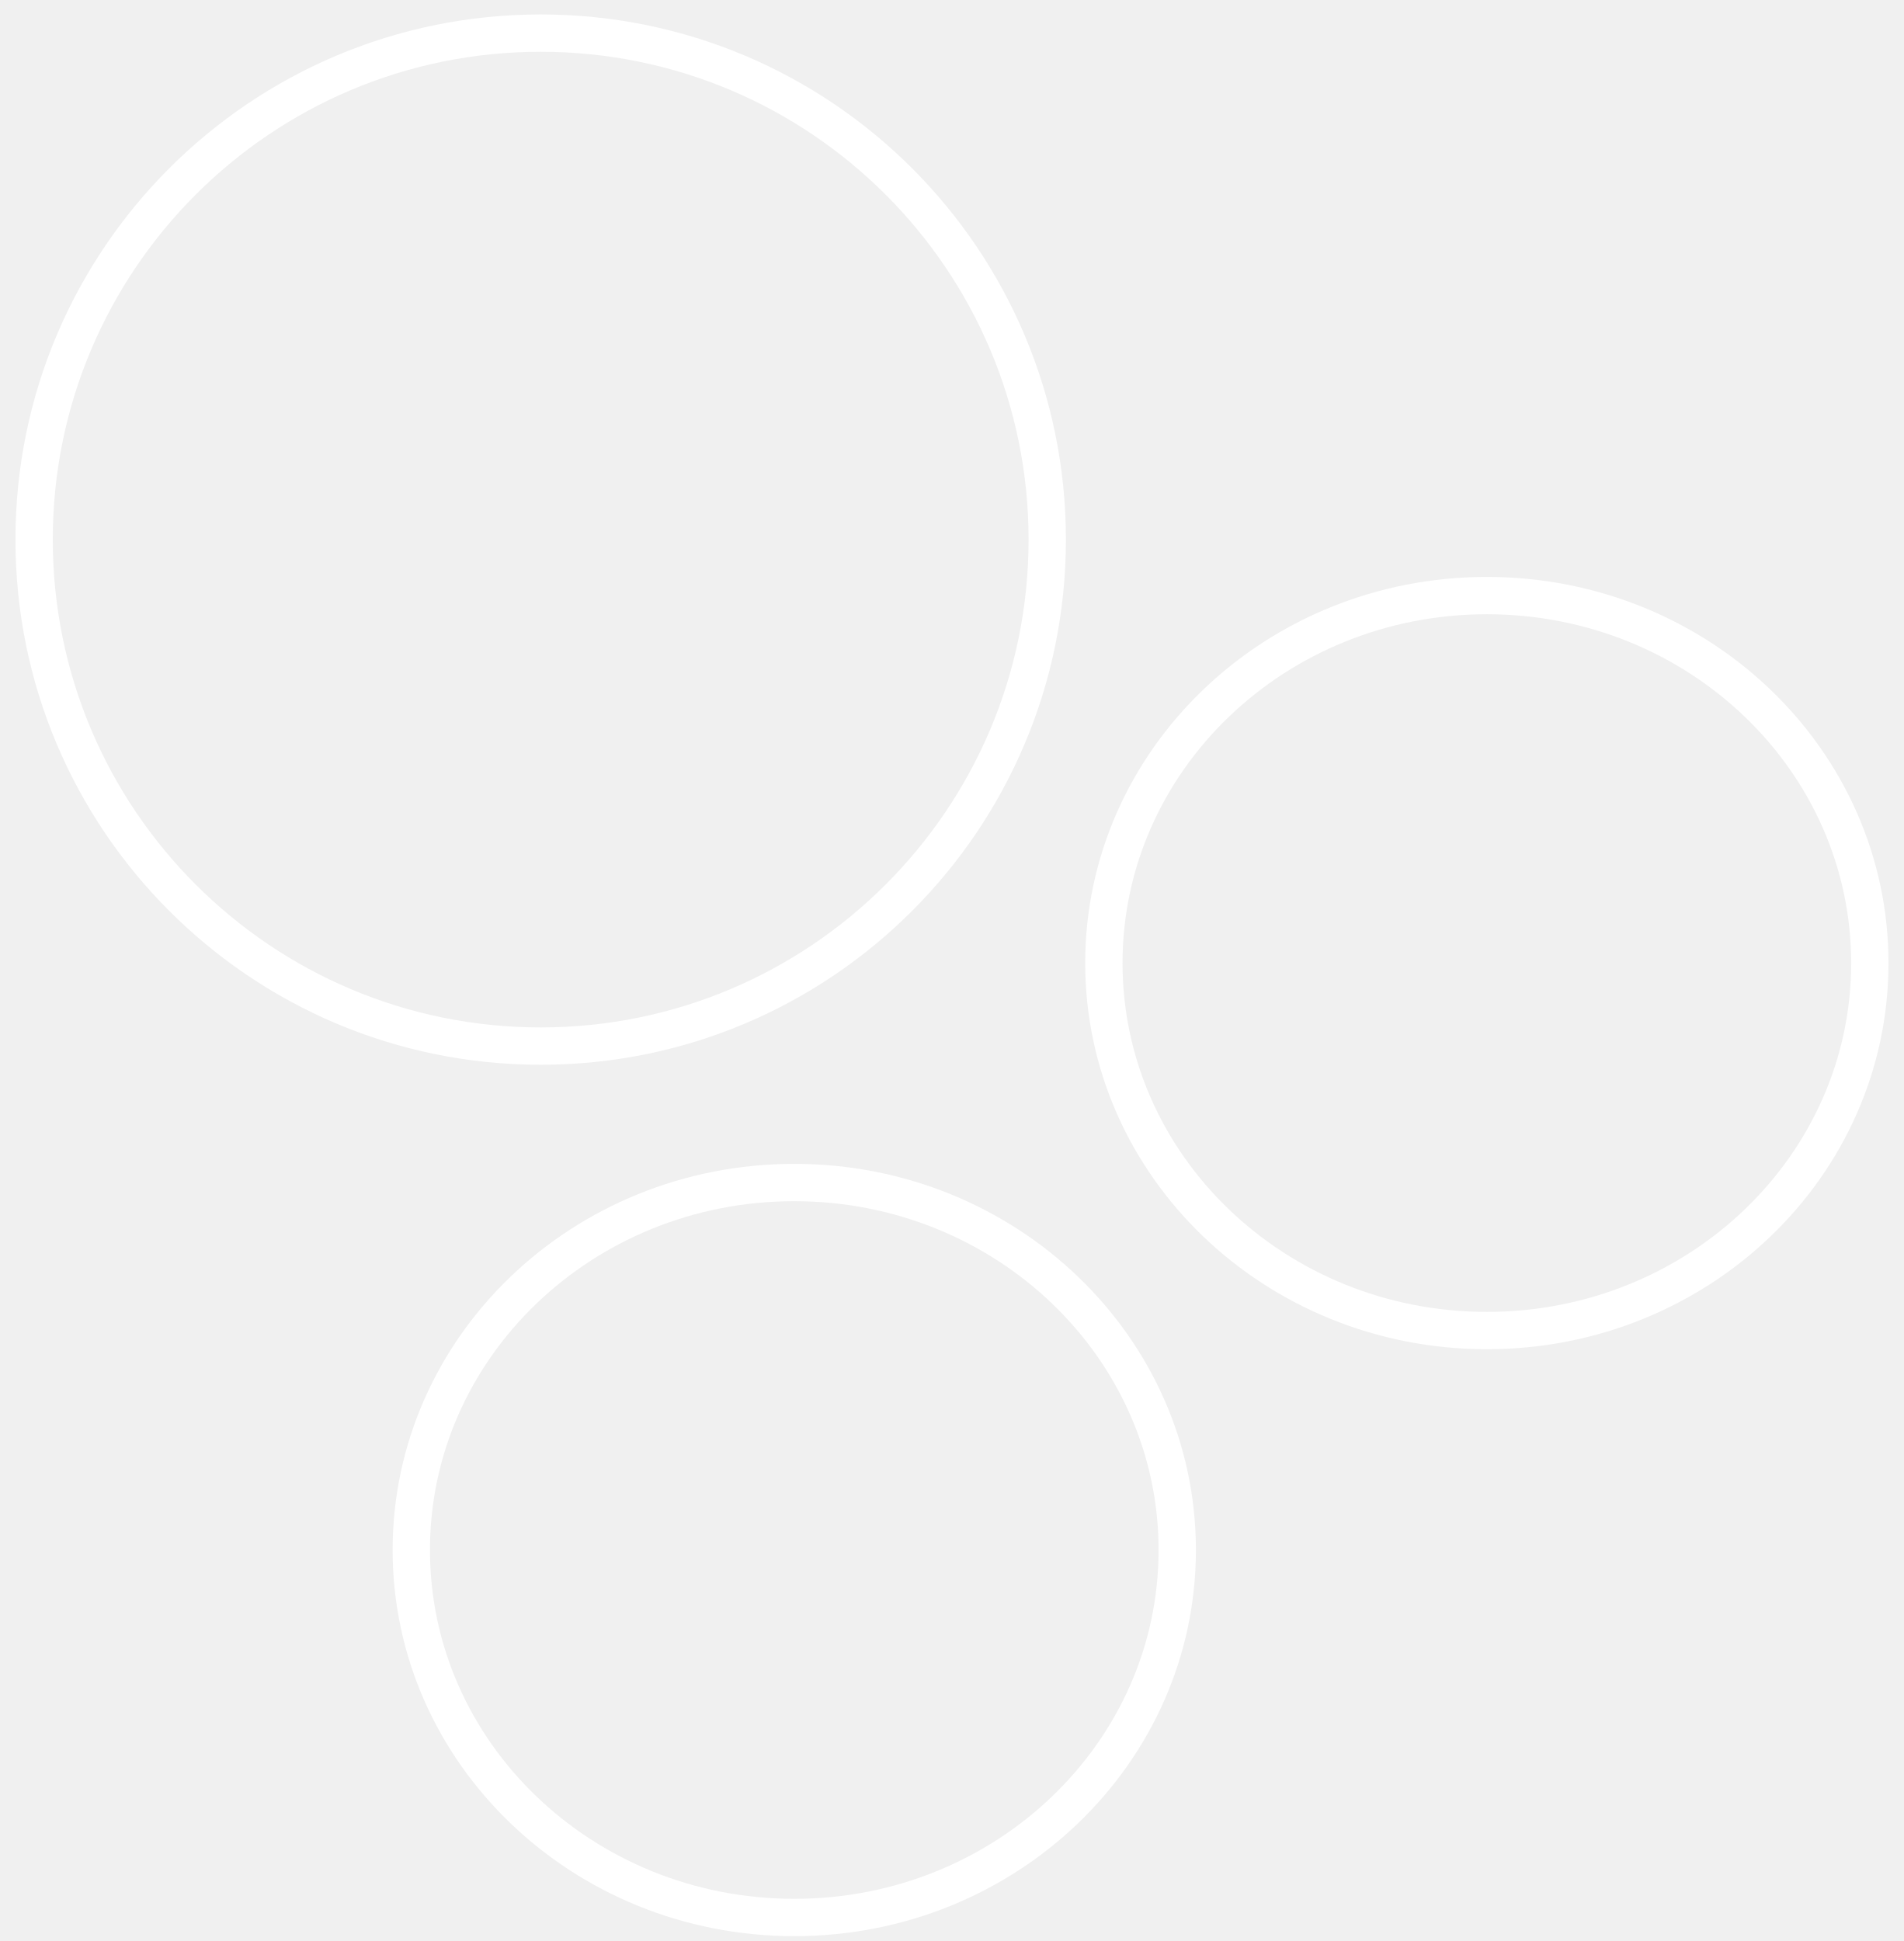
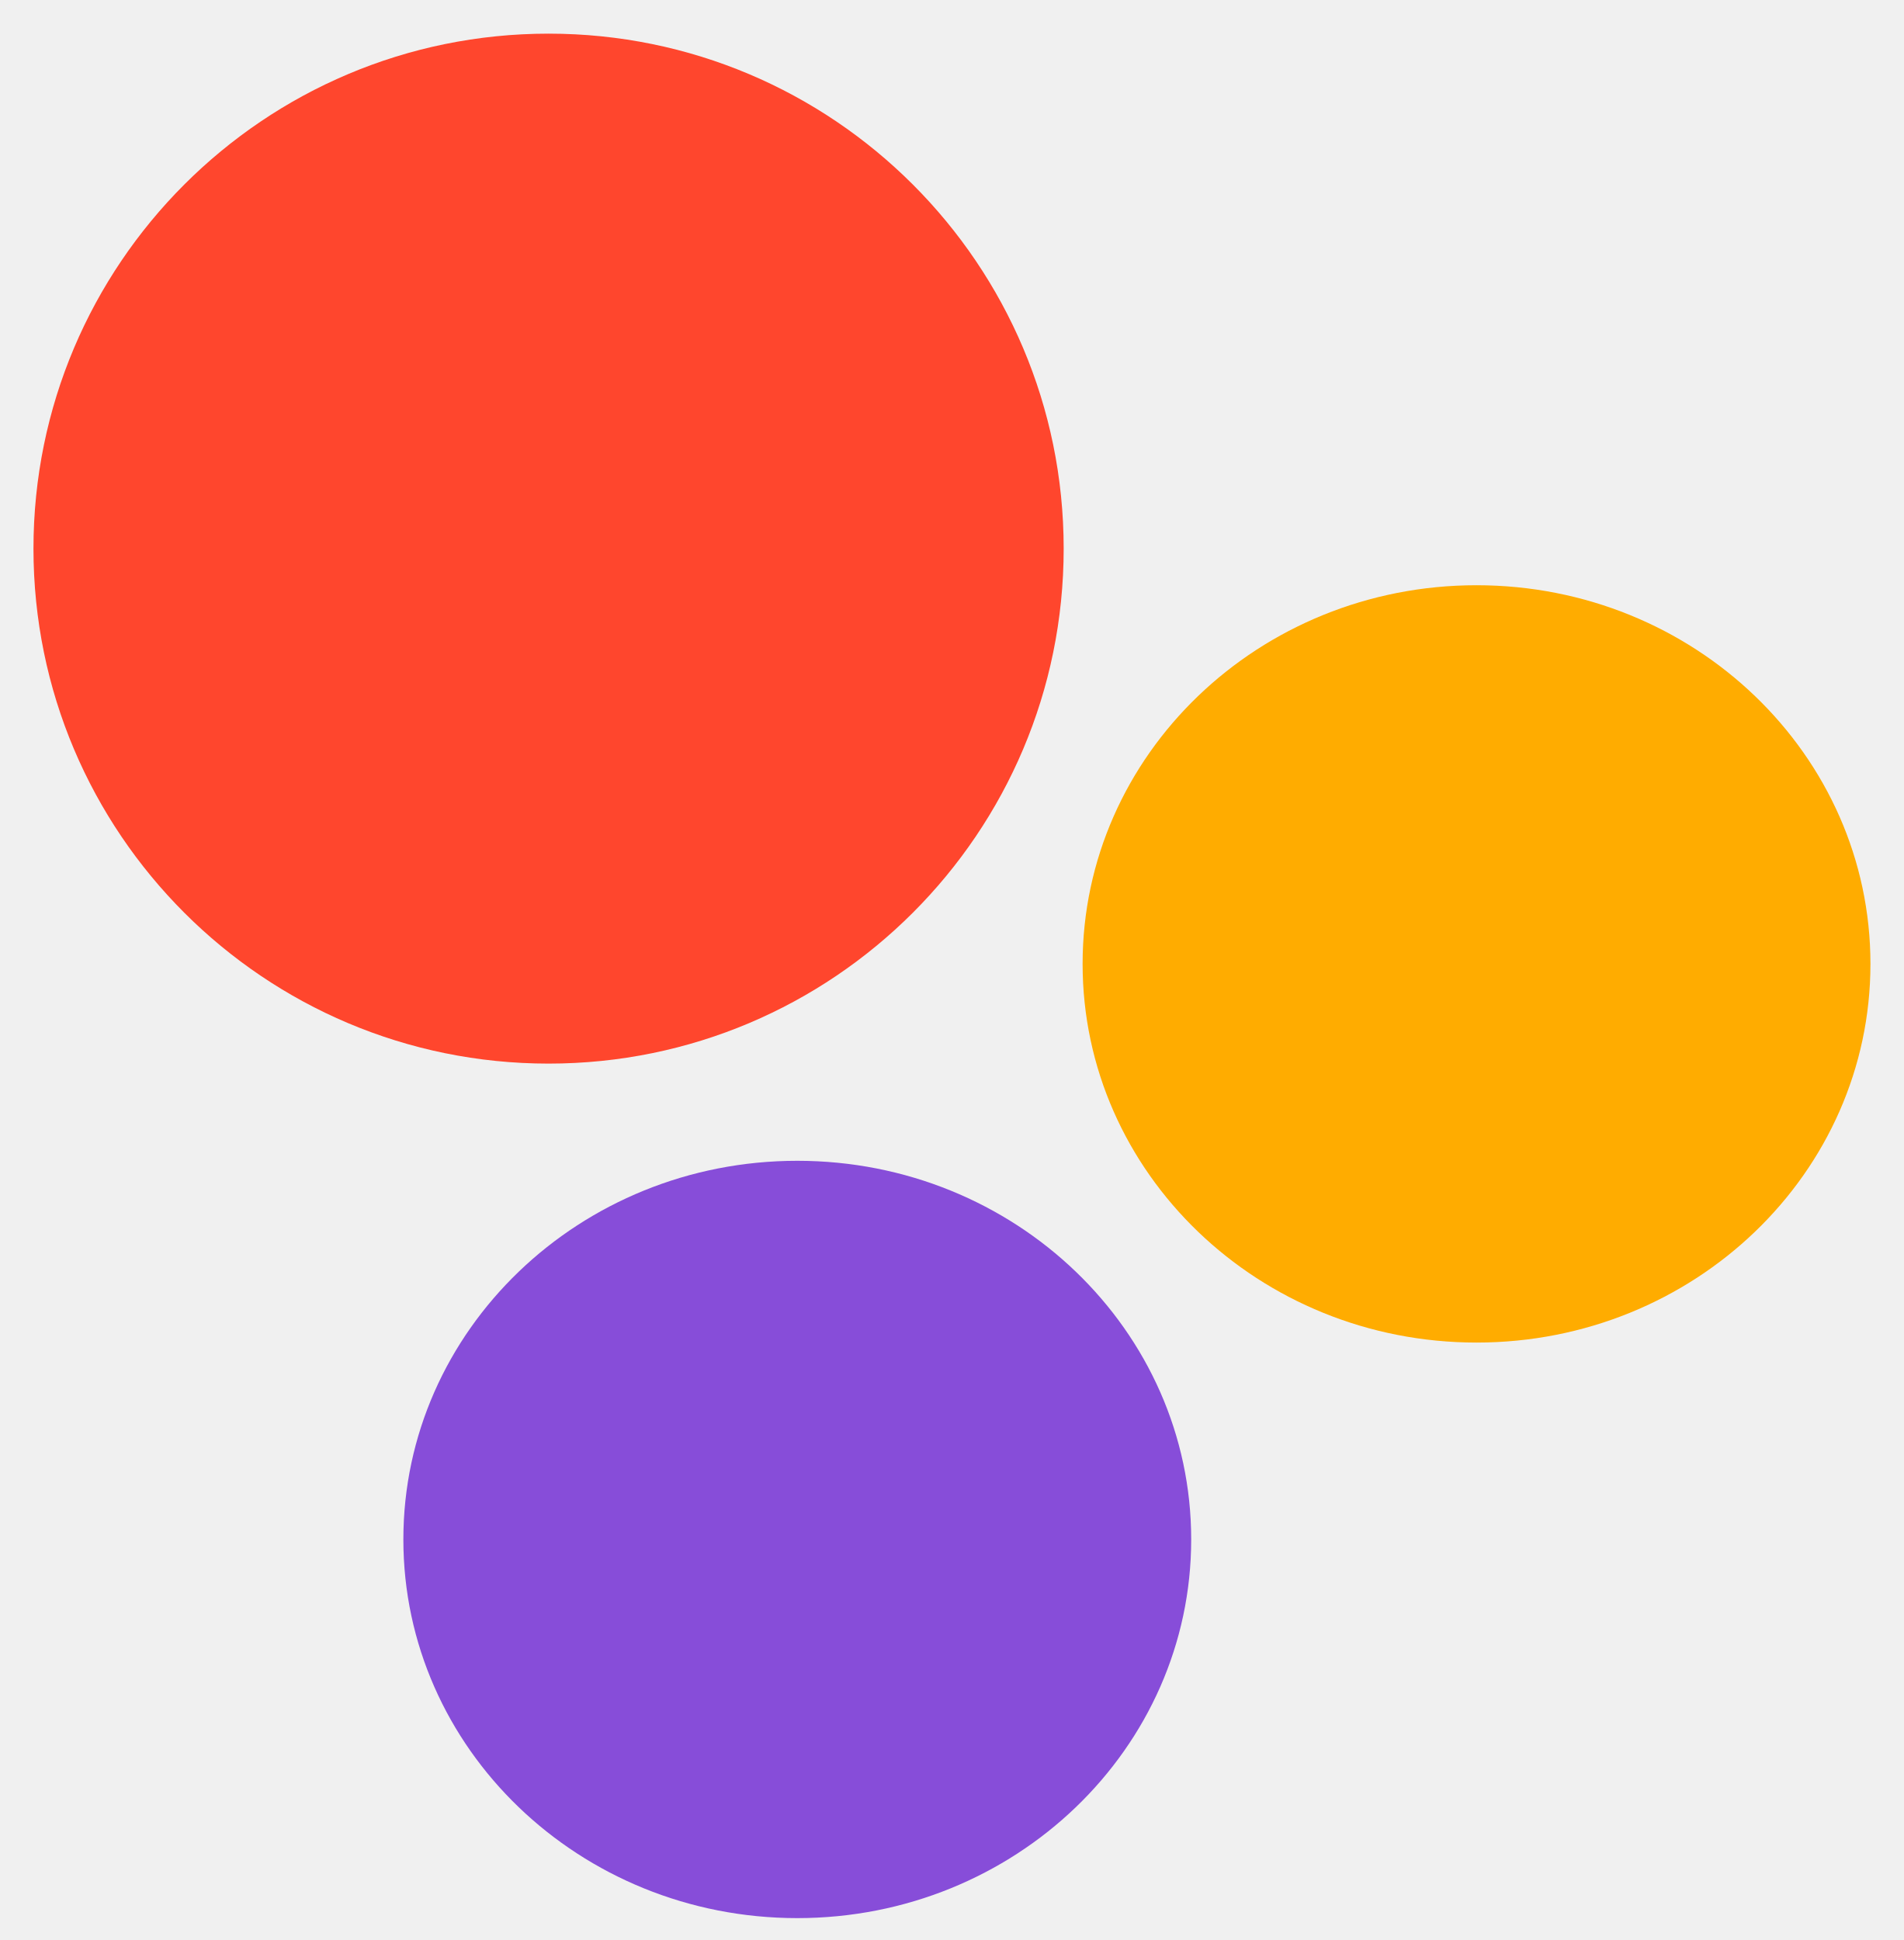
- <svg xmlns="http://www.w3.org/2000/svg" xmlns:xlink="http://www.w3.org/1999/xlink" width="51px" height="52px" viewbox="0 0 51 52" version="1.1">
-   <defs>
-     <path d="M14.069 28.138C21.839 28.138 28.138 21.839 28.138 14.069C28.138 6.299 21.839 0 14.069 0C6.299 0 0 6.299 0 14.069C0 21.839 6.299 28.138 14.069 28.138Z" transform="translate(0.4137931 0.3870968)" id="path_1" />
-     <path d="M10.759 20.69C16.7 20.69 21.517 16.058 21.517 10.345C21.517 4.632 16.7 0 10.759 0C4.817 0 0 4.632 0 10.345C0 16.058 4.817 20.69 10.759 20.69Z" transform="translate(29.06897 15.45606)" id="path_2" />
-     <path d="M10.759 20.69C16.7 20.69 21.517 16.058 21.517 10.345C21.517 4.632 16.7 0 10.759 0C4.817 0 0 4.632 0 10.345C0 16.058 4.817 20.69 10.759 20.69Z" transform="translate(10.51724 31.1802)" id="path_3" />
-     <clipPath id="clip_1">
-       <use xlink:href="#path_1" />
-     </clipPath>
-     <clipPath id="clip_2">
-       <use xlink:href="#path_2" />
-     </clipPath>
-     <clipPath id="clip_3">
-       <use xlink:href="#path_3" />
-     </clipPath>
-   </defs>
-   <g id="Group-3">
-     <g id="Oval">
-       <g clip-path="url(#clip_1)">
-         <use xlink:href="#path_1" fill="none" stroke="#FFFFFF" stroke-width="2" />
-       </g>
-     </g>
-     <g id="Oval-Copy">
-       <g clip-path="url(#clip_2)">
-         <use xlink:href="#path_2" fill="none" stroke="#FFFFFF" stroke-width="2" />
-       </g>
-     </g>
-     <g id="Oval-Copy-2">
-       <g clip-path="url(#clip_3)">
-         <use xlink:href="#path_3" fill="none" stroke="#FFFFFF" stroke-width="2" />
+ <svg xmlns="http://www.w3.org/2000/svg" width="52px" height="53px" viewBox="0 0 52 53" version="1.1">
+   <g id="Desktop" stroke="none" stroke-width="1" fill="none" fill-rule="evenodd">
+     <g id="Sub-001" transform="translate(-690, -40)">
+       <g id="Icon" transform="translate(690.5, 40.53226)">
+         <circle id="Oval" fill="#FF462D" cx="14.483" cy="14.456" r="14.069" />
+         <ellipse id="Oval-Copy" fill="#FFAC00" cx="39.828" cy="25.801" rx="10.759" ry="10.345" />
+         <ellipse id="Oval-Copy-2" fill="#874DD9" cx="21.276" cy="41.525" rx="10.759" ry="10.345" />
      </g>
    </g>
  </g>
</svg>
